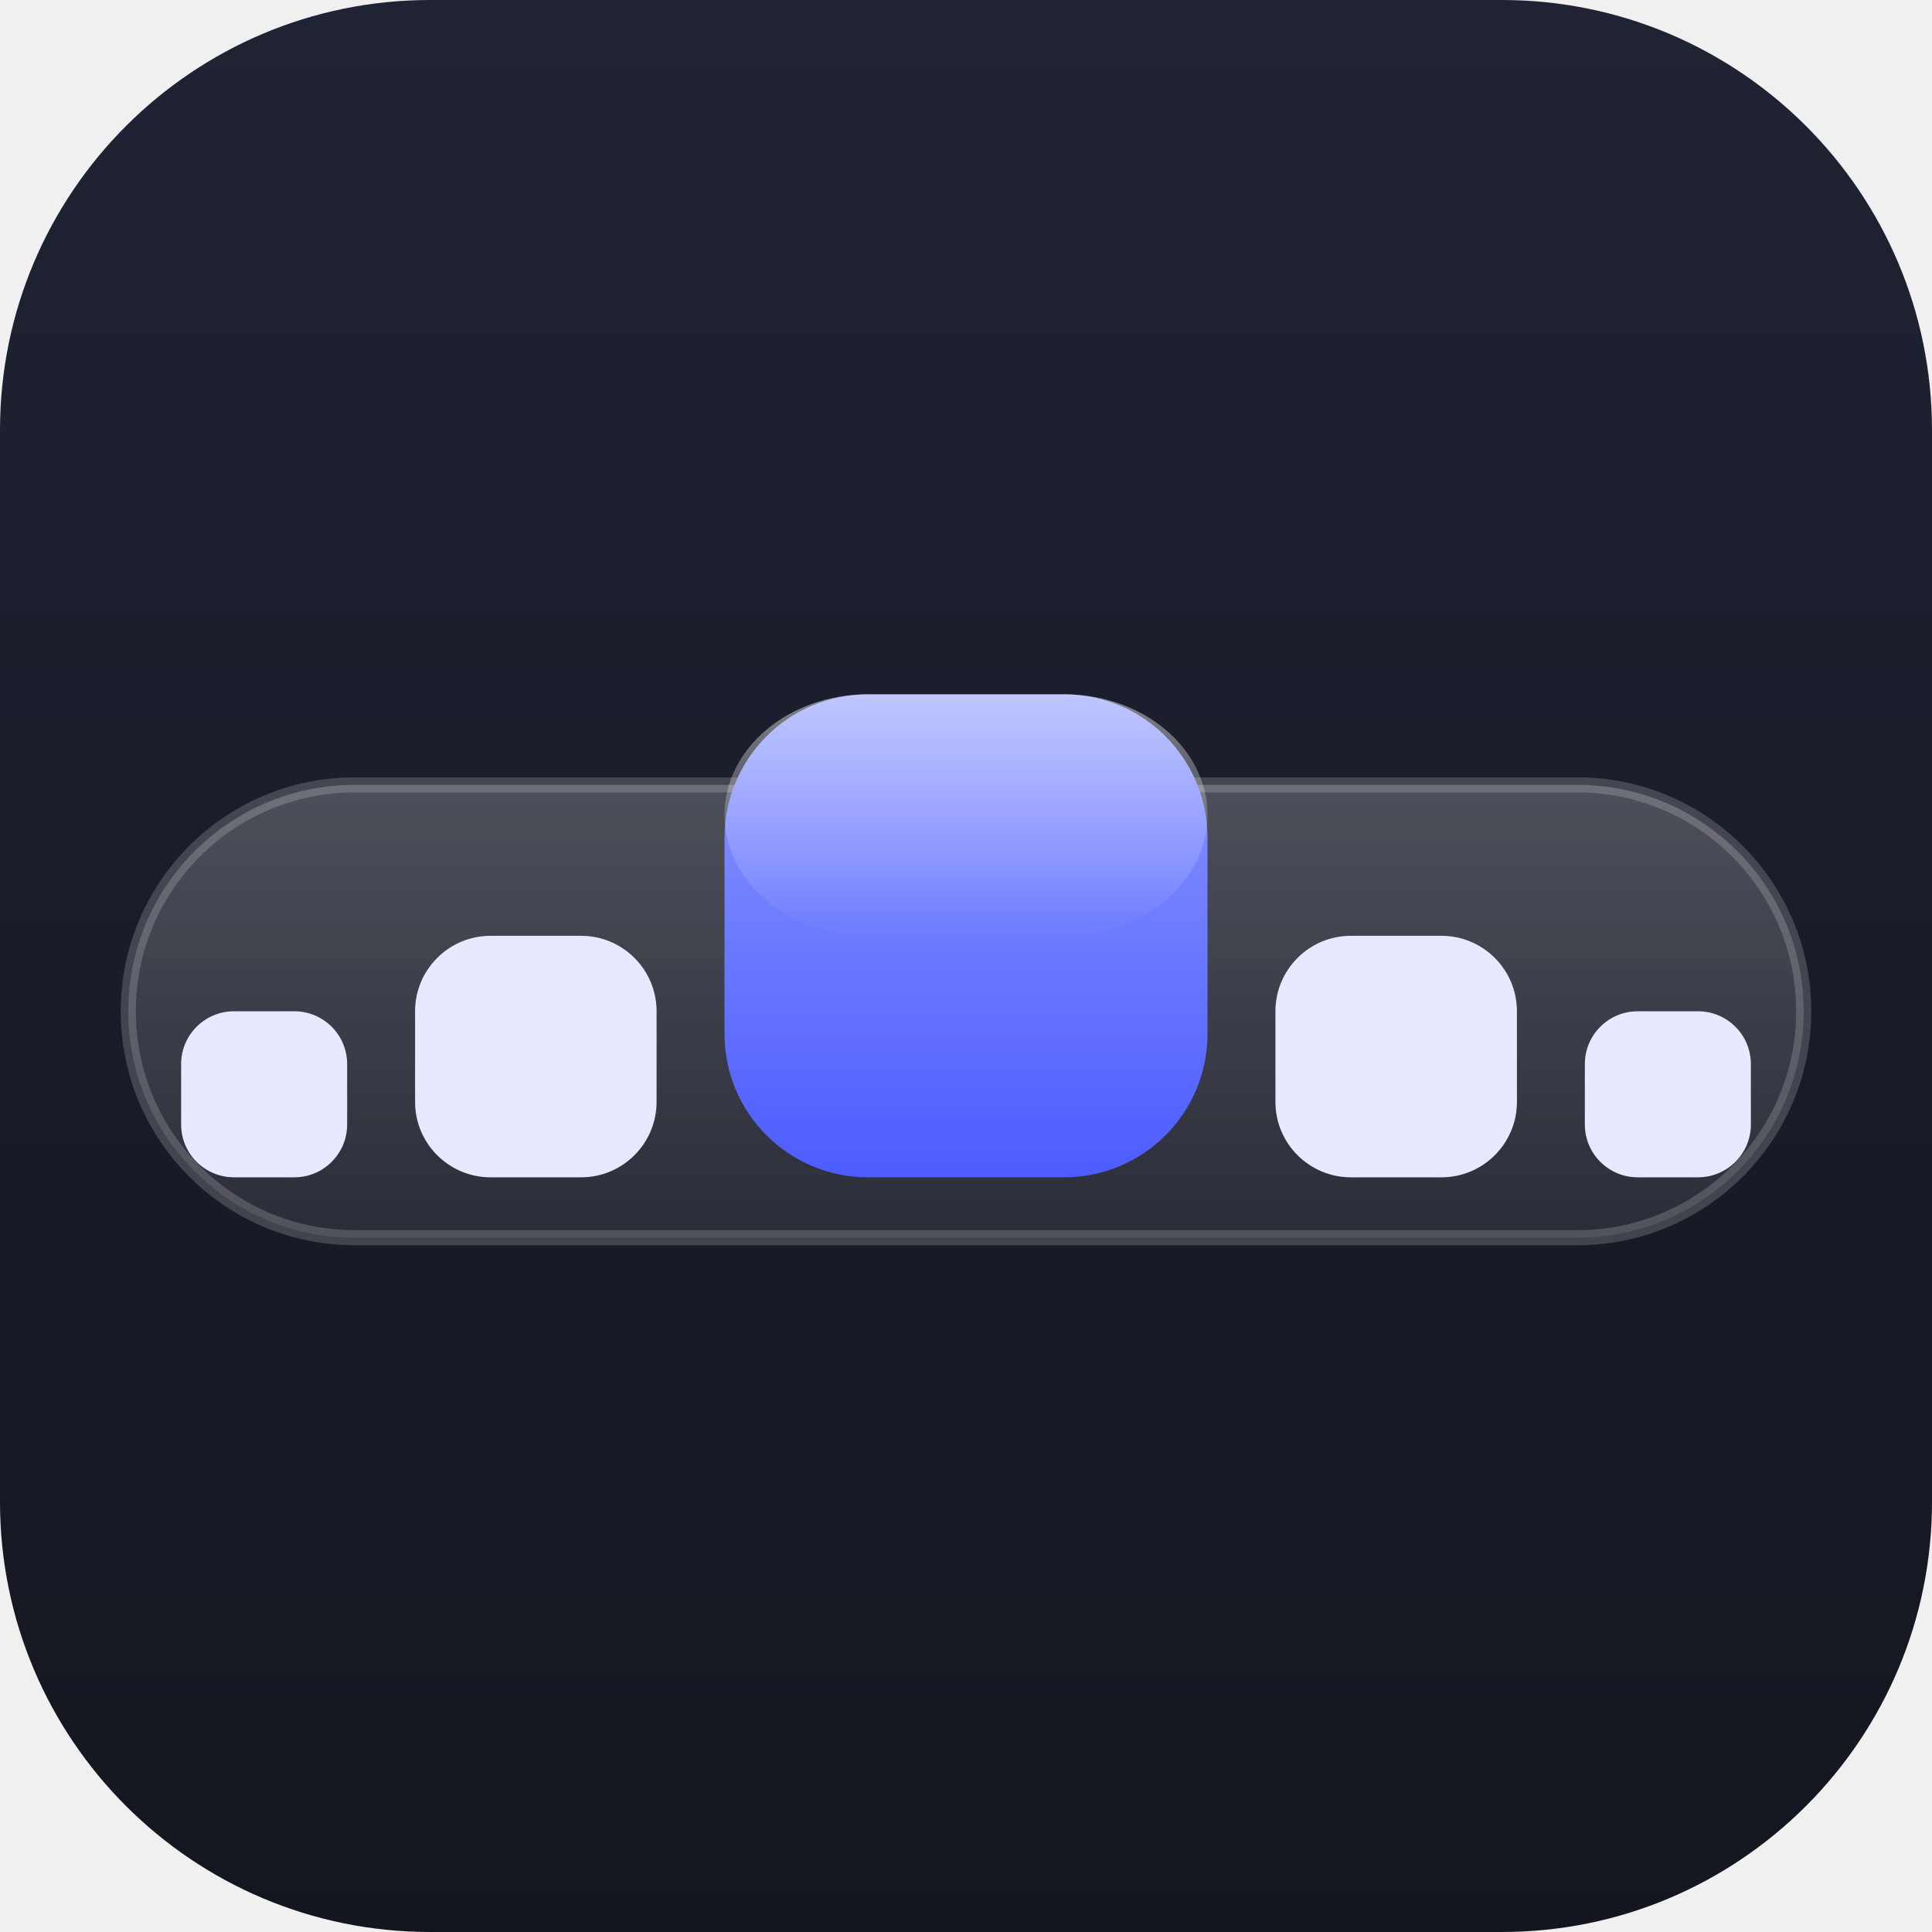
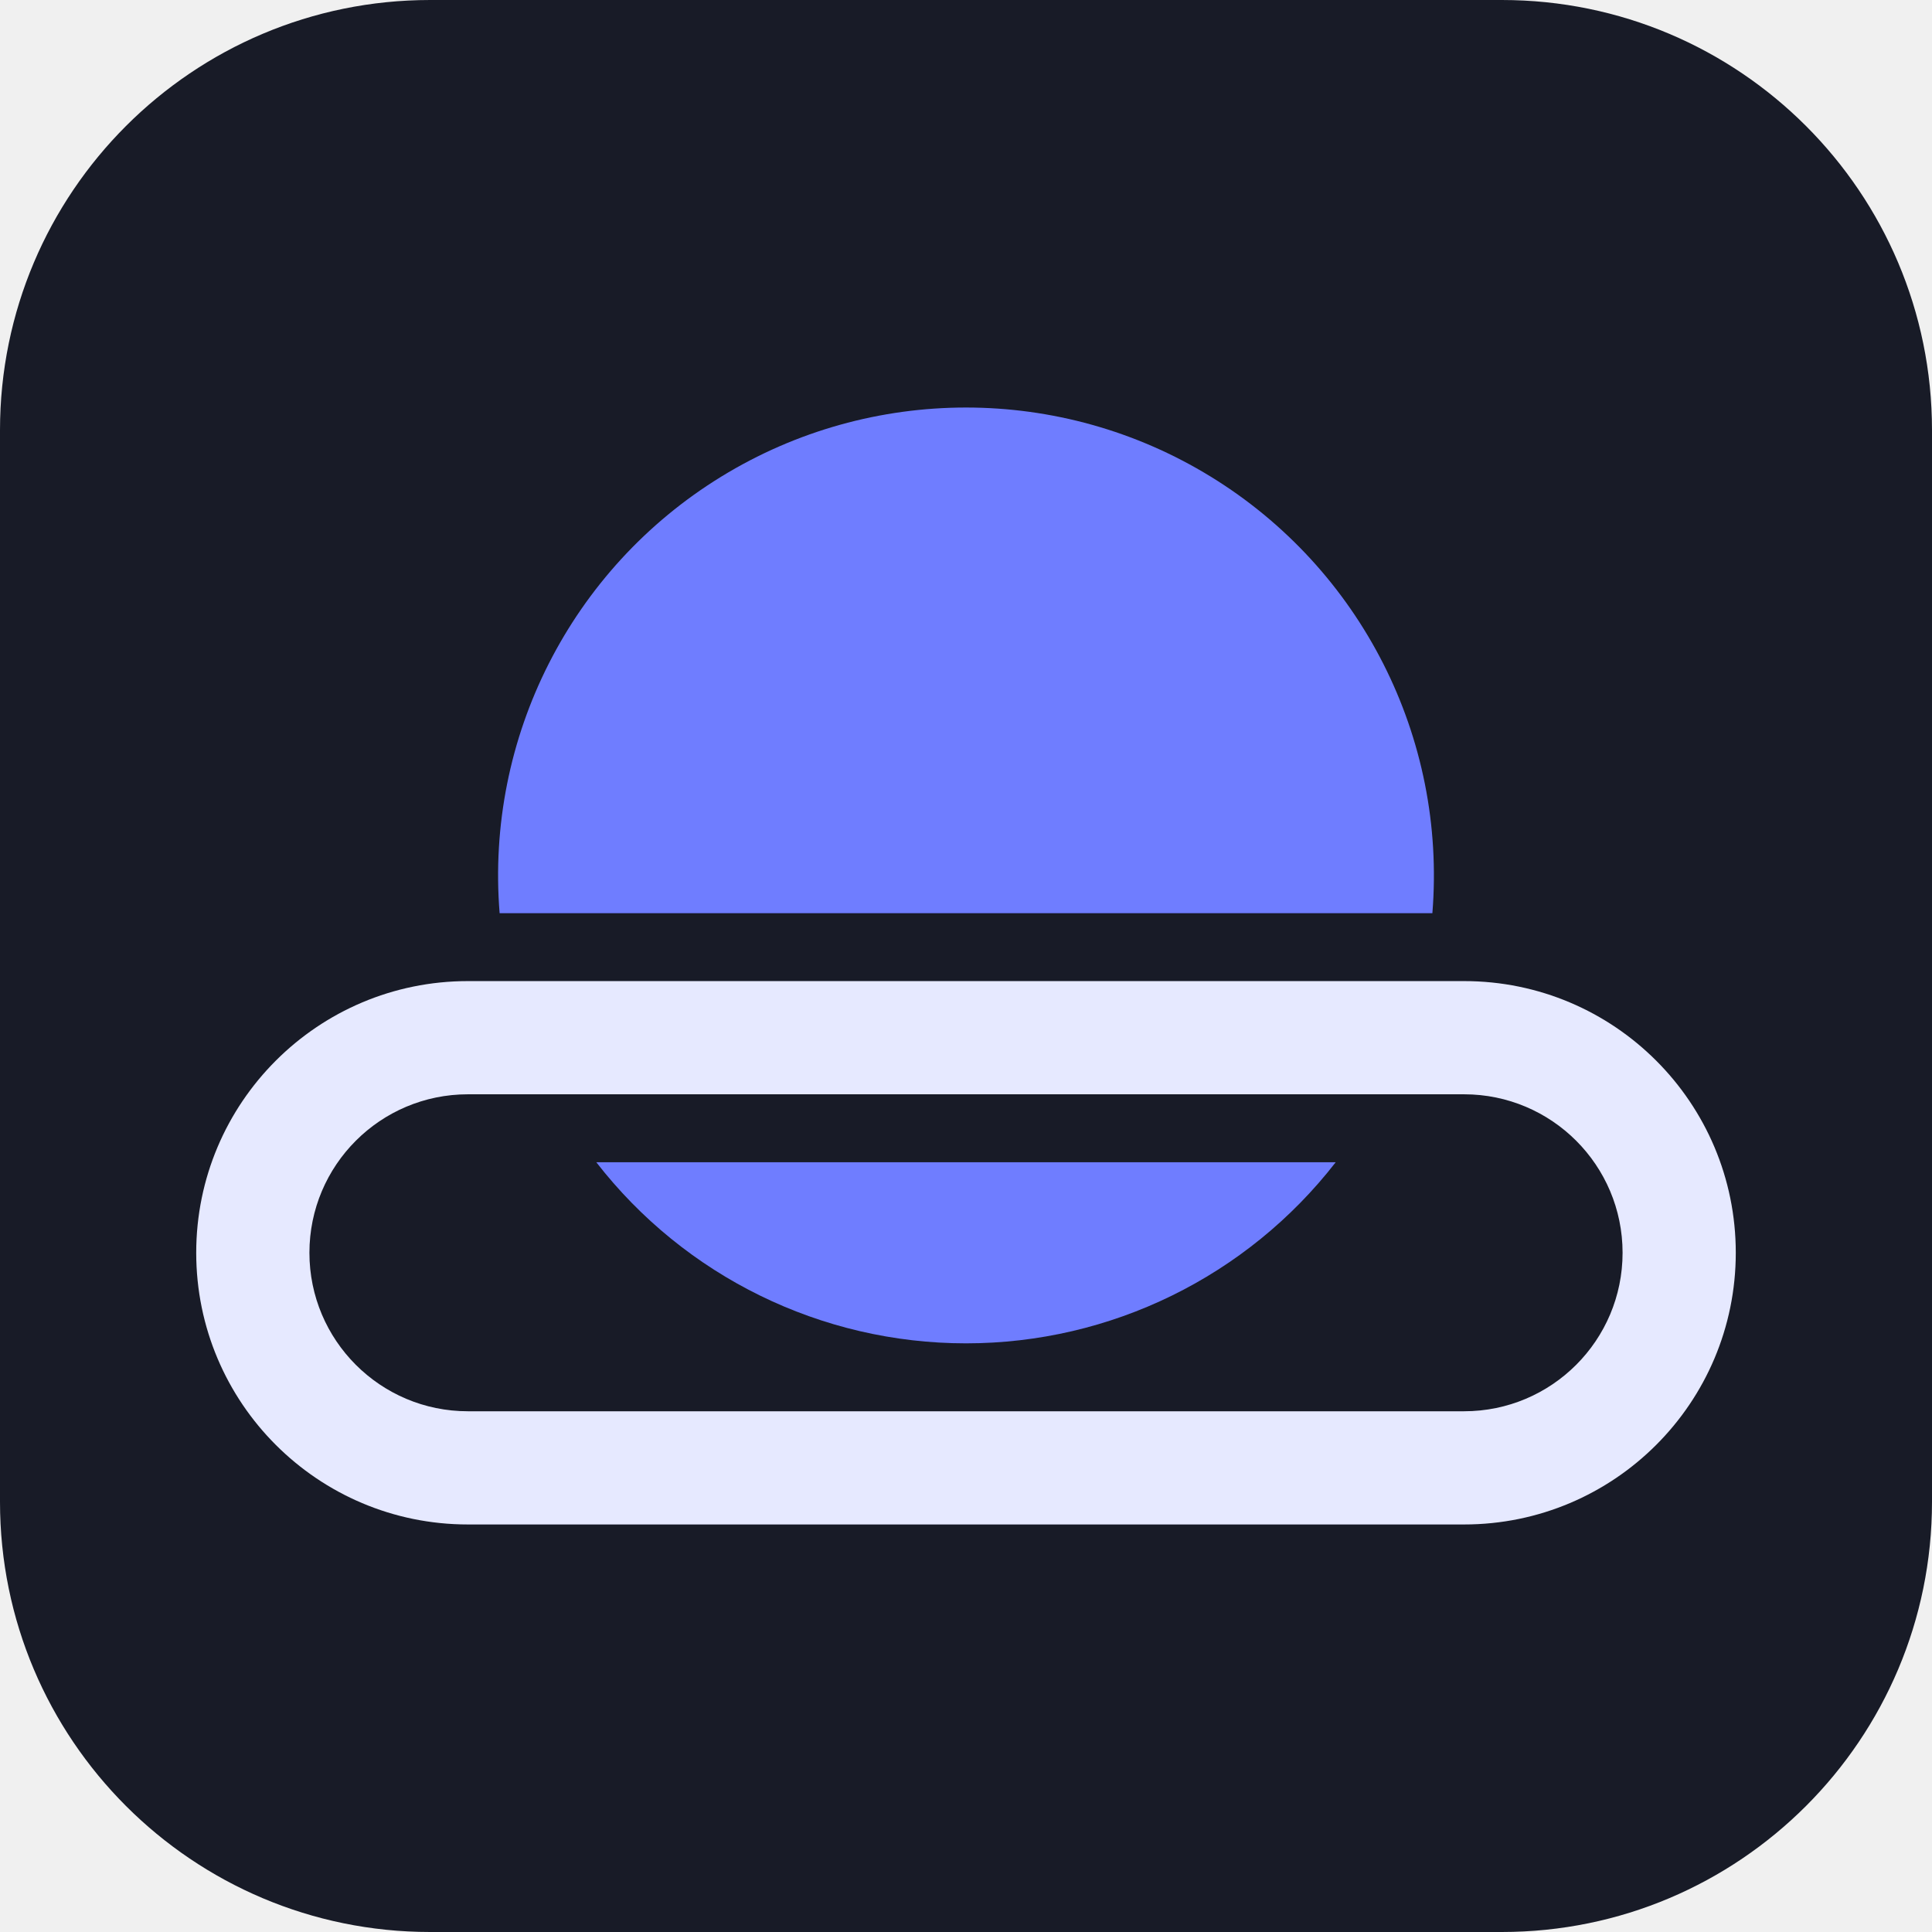
<svg xmlns="http://www.w3.org/2000/svg" viewBox="0 0 256 256">
-   <defs>
-     <linearGradient id="g" x1="0" y1="0" x2="0" y2="1">
-       <stop offset="0" stop-color="#1f2333" />
-       <stop offset="1" stop-color="#14161f" />
-     </linearGradient>
-     <linearGradient id="t" x1="0" y1="0" x2="0" y2="1">
-       <stop offset="0" stop-color="#ffffff" stop-opacity="0.22" />
-       <stop offset="1" stop-color="#ffffff" stop-opacity="0.08" />
-     </linearGradient>
-     <linearGradient id="hot" x1="0" y1="0" x2="0" y2="1">
-       <stop offset="0" stop-color="#8c99ff" />
-       <stop offset="1" stop-color="#4d5cff" />
-     </linearGradient>
-     <linearGradient id="hl" x1="0" y1="0" x2="0" y2="1">
-       <stop offset="0" stop-color="#fff" stop-opacity=".45" />
-       <stop offset="1" stop-color="#fff" stop-opacity="0" />
-     </linearGradient>
-   </defs>
-   <rect width="256" height="256" rx="57" fill="url(#g)" />
-   <rect x="17" y="104" width="222" height="60" rx="30" fill="url(#t)" stroke="#ffffff" stroke-opacity="0.18" stroke-width="2" />
-   <rect x="96" y="92" width="64" height="64" rx="19" fill="url(#hot)" />
-   <rect x="55" y="124" width="32" height="32" rx="10" fill="#e6e9ff" />
-   <rect x="169" y="124" width="32" height="32" rx="10" fill="#e6e9ff" />
-   <rect x="24" y="134" width="22" height="22" rx="7" fill="#e6e9ff" />
-   <rect x="210" y="134" width="22" height="22" rx="7" fill="#e6e9ff" />
-   <rect x="96" y="92" width="64" height="32" rx="19" fill="url(#hl)" />
+   <rect width="256" height="256" rx="57" fill="#181b27" />
+   <path d="M66.202,121 A62,62 0 1 1 189.798,121 Z" fill="#6f7dff" />
+   <path d="M79.01,154 A62,62 0 0 0 176.99,154 Z" fill="#6f7dff" />
+   <path d="M62,130 L194,130 A36,36 0 0 1 194,202 L62,202 A36,36 0 0 1 62,130 Z M62,145 A21,21 0 0 0 62,187 L194,187 A21,21 0 0 0 194,145 Z" fill="#e6e9ff" />
</svg>
